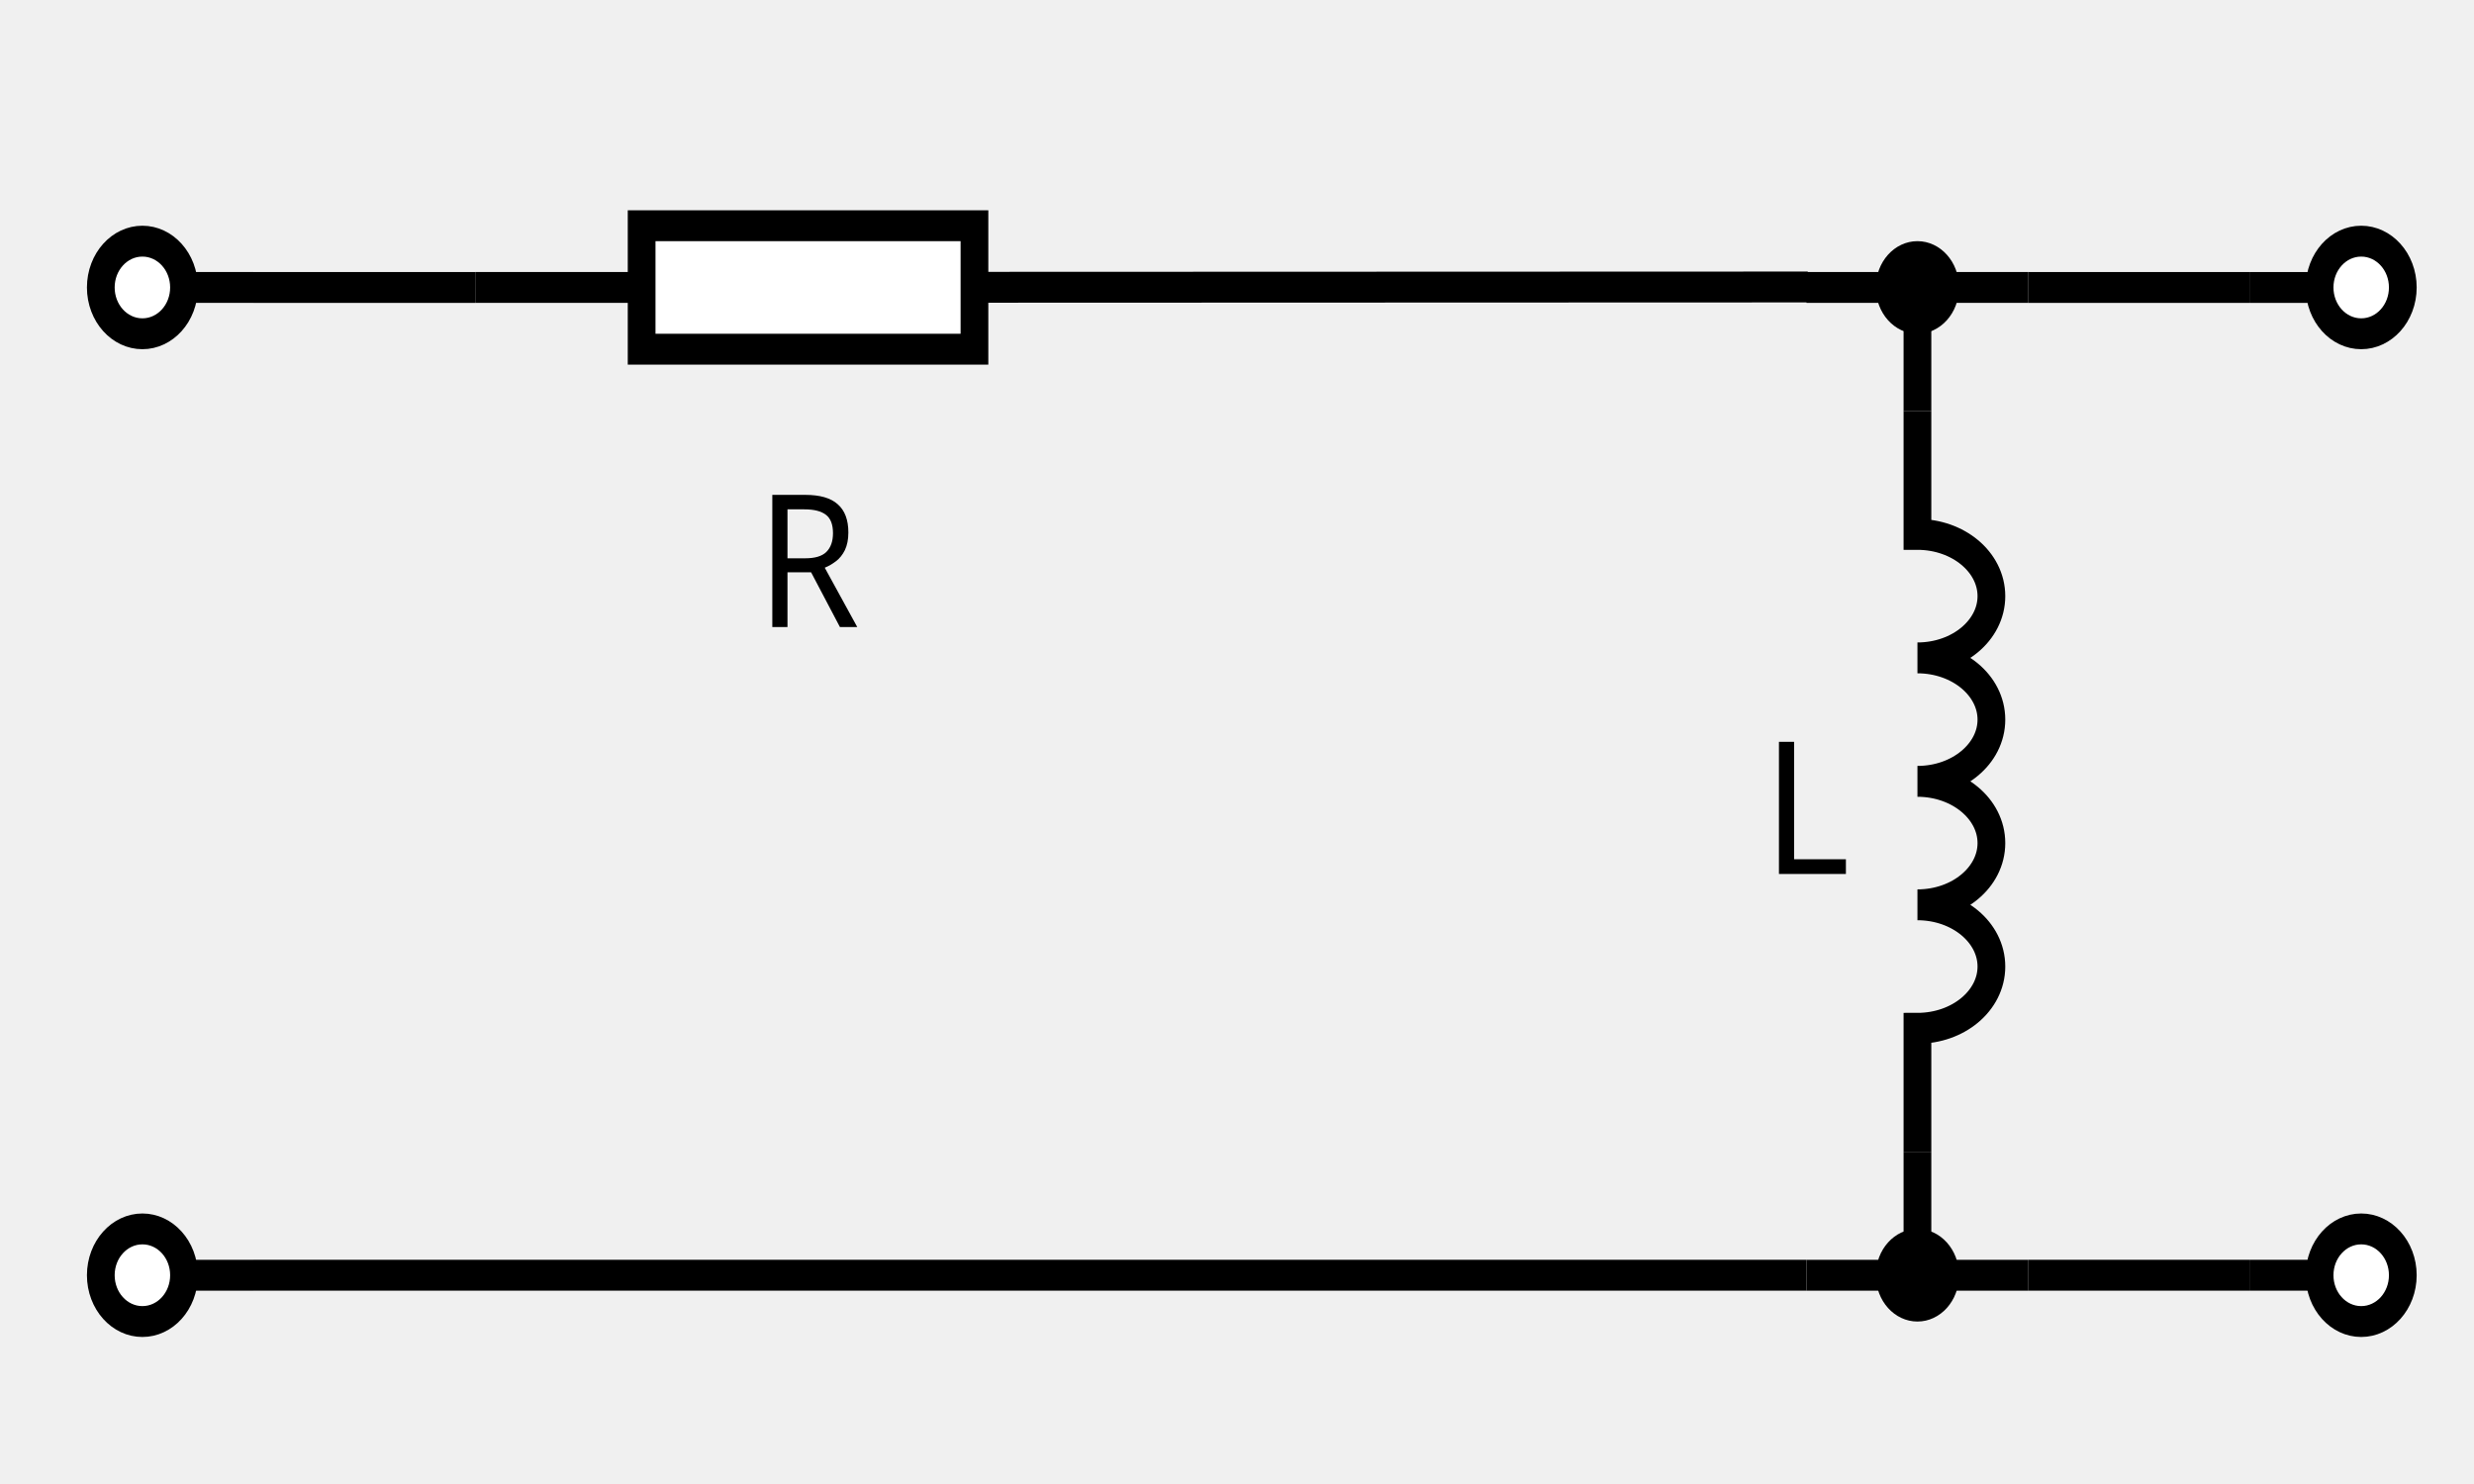
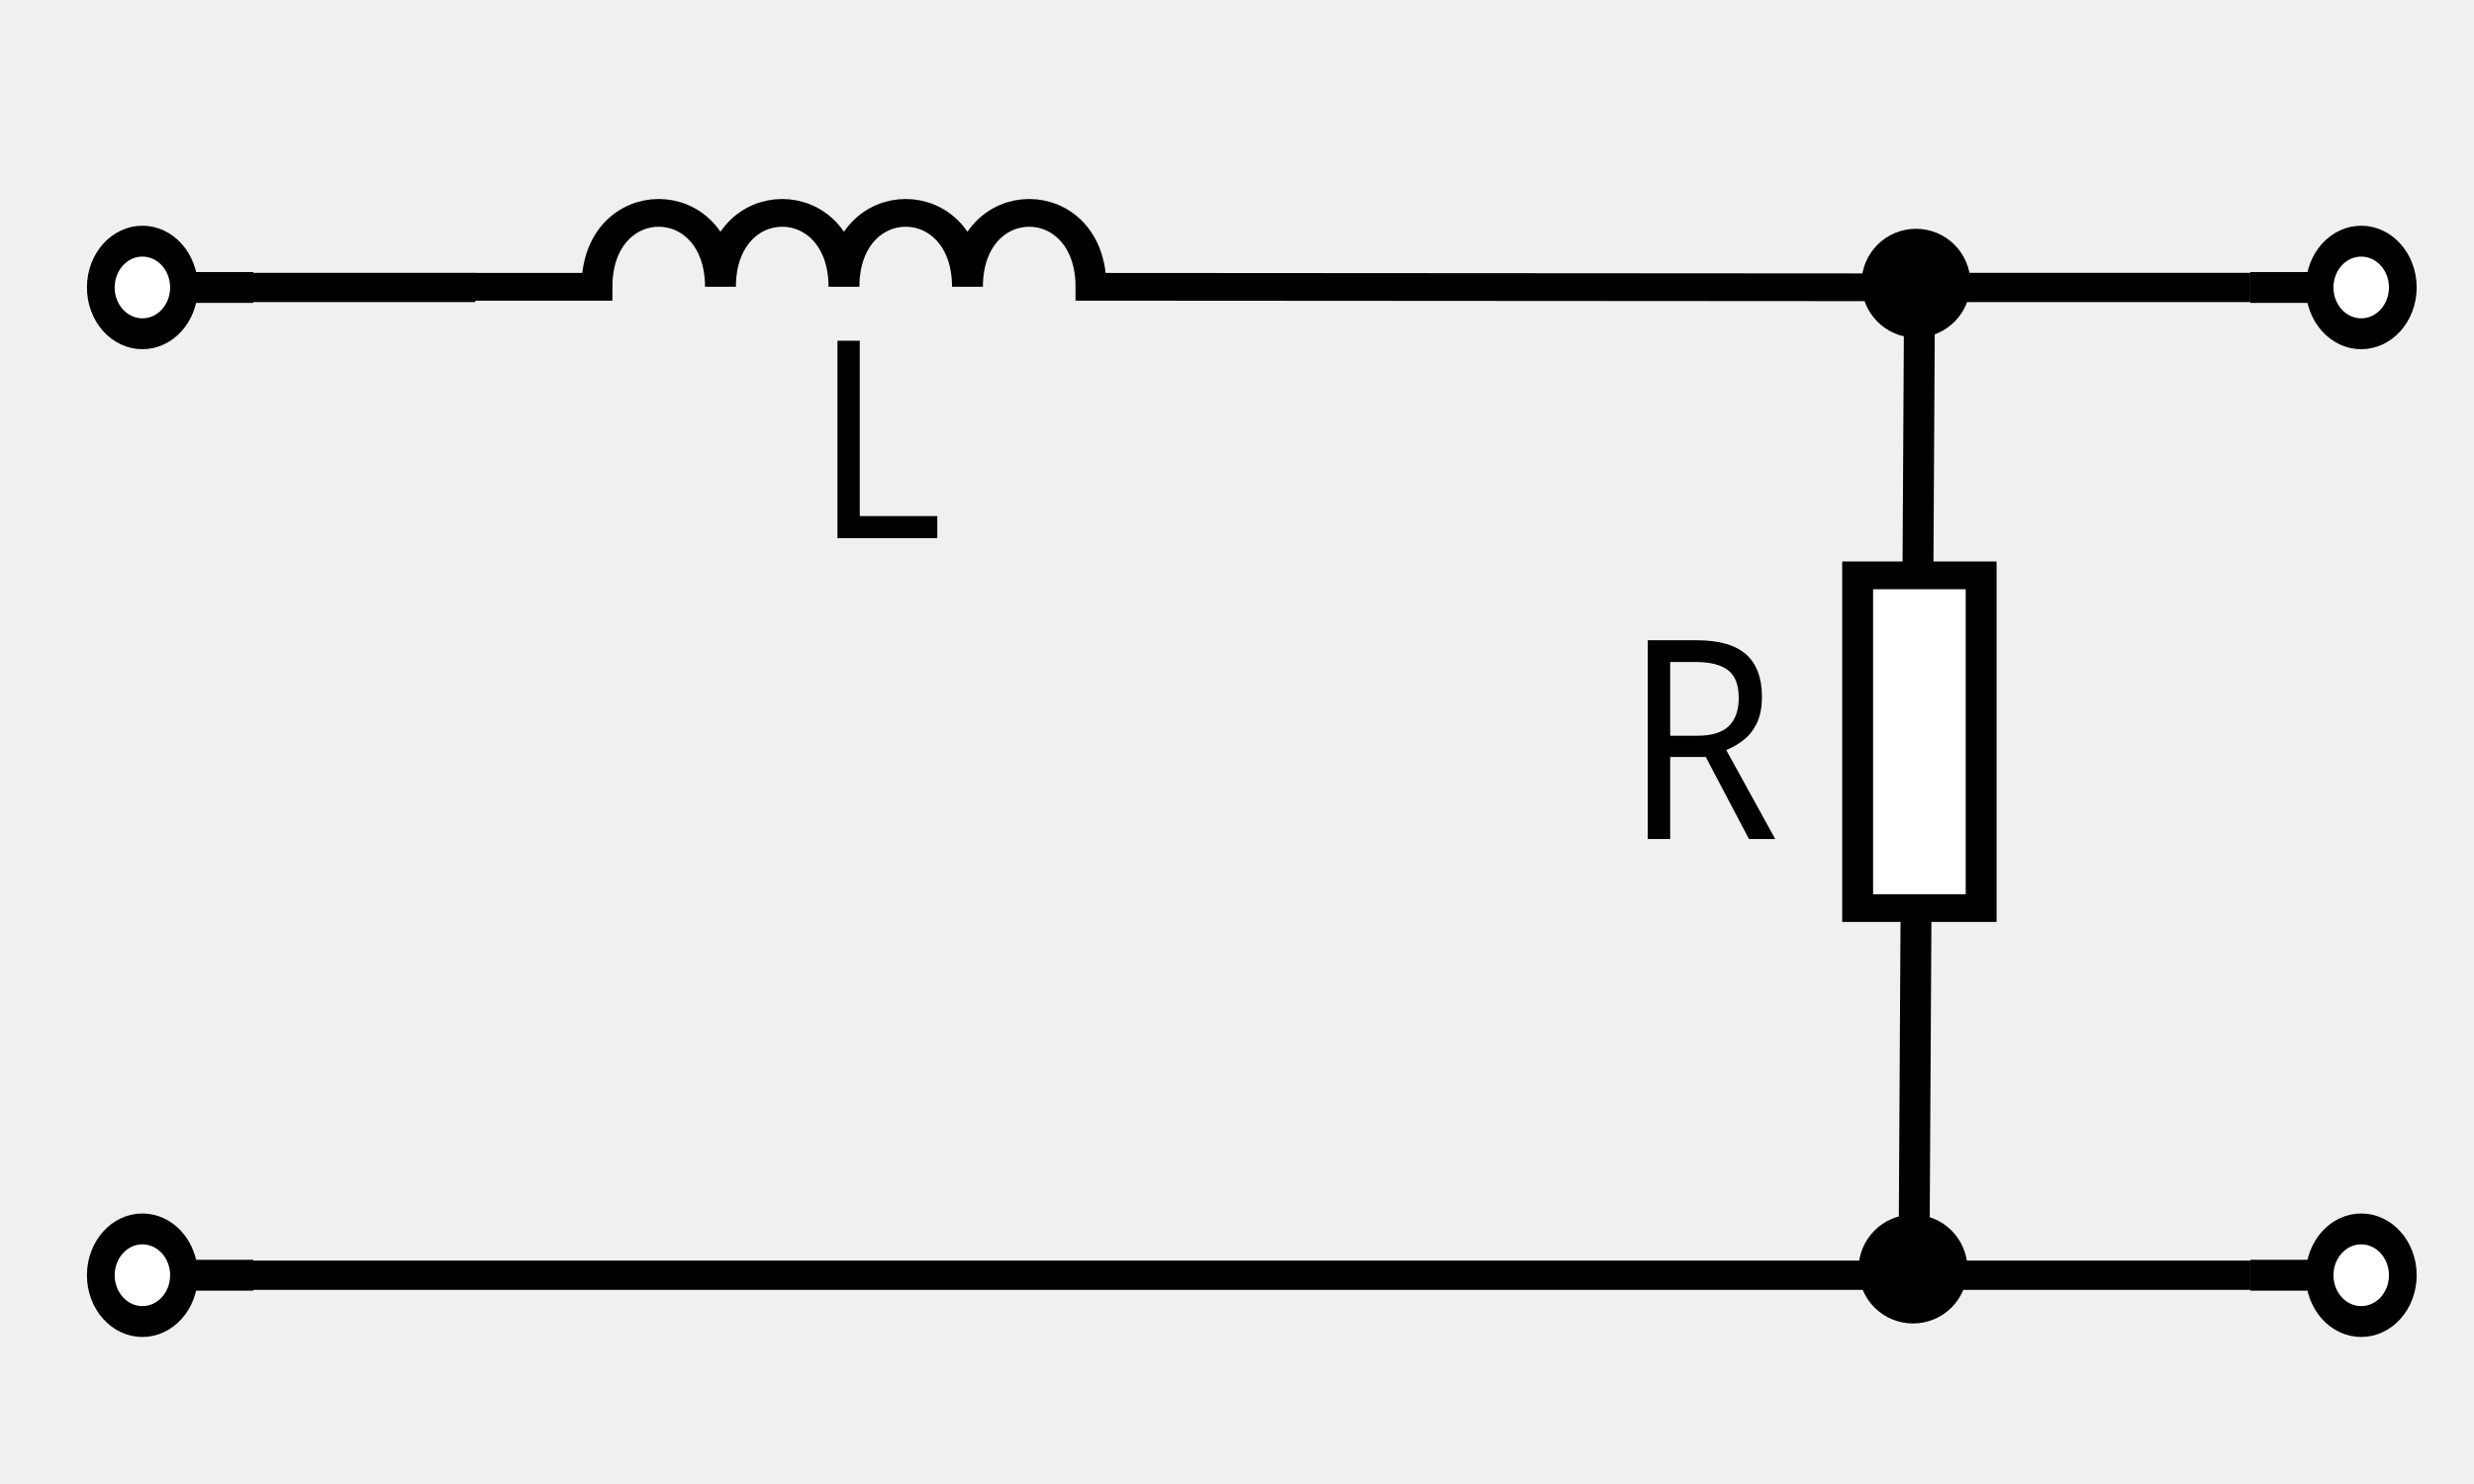
<svg xmlns="http://www.w3.org/2000/svg" version="1.1" viewBox="0 0 240 144" id="svg287">
  <defs id="defs291" />
-   <g id="g662" transform="matrix(1.345271,0,0,1.49763,-41.92827,-37.35667)">
-     <path d="m 49.436,43.569 h 16" id="path173" style="stroke:#000000;stroke-width:2" />
-     <path d="m 177.436,43.569 h 16" id="path179" style="stroke:#000000;stroke-width:2" />
-     <path d="M 49.436,107.569 H 161.436" id="path181" style="stroke:#000000;stroke-width:2" />
-     <path d="m 177.436,107.569 h 16" id="path183" style="stroke:#000000;stroke-width:2" />
-     <g transform="translate(65.436,35.56921)" id="g197" style="font-family:sans-serif;fill:none;stroke:#000000;stroke-width:2">
-       <path d="M 0,8 96.089,7.969" id="path193" />
-       <rect x="12" y="4" width="24" height="8" fill="#ffffff" id="rect195" />
-     </g>
-     <text x="89.436" y="65.569" fill="#000000" font="italic  bold 12pt serif" stroke="none" text-anchor="middle" id="text209" style="font-family:sans-serif;stroke-width:2">R</text>
-     <g transform="rotate(90,70.9334,106.5026)" id="g225" style="font-family:sans-serif;fill:none;stroke:#000000;stroke-width:2">
-       <path d="M 8,0 V 16" id="path219" />
-       <path d="m 8,8 h 8" id="path221" />
-       <circle cx="8" cy="8" r="3" fill="#000000" stroke="none" id="circle223" />
-     </g>
-     <g transform="rotate(-90,138.5026,-22.9334)" id="g233" style="font-family:sans-serif;fill:none;stroke:#000000;stroke-width:2">
-       <path d="M 8,0 V 16" id="path227" />
-       <path d="m 8,8 h 8" id="path229" />
-       <circle cx="8" cy="8" r="3" fill="#000000" stroke="none" id="circle231" />
-     </g>
-     <g transform="rotate(90,62.93339,114.5026)" id="g237" style="font-family:sans-serif;fill:none;stroke:#000000;stroke-width:2">
-       <path d="m 0,8 h 8 a 4,5.333 0 0 1 8,0 4,5.333 0 0 1 8,0 4,5.333 0 0 1 8,0 4,5.333 0 0 1 8,0 h 8" id="path235" />
-     </g>
-     <text x="161.436" y="81.569" fill="#000000" font="italic  bold 12pt serif" stroke="none" text-anchor="middle" id="text239" style="font-family:sans-serif;stroke-width:2">L</text>
-     <g transform="translate(193.436,35.56921)" id="g245" style="font-family:sans-serif;fill:none;stroke:#000000;stroke-width:2">
-       <path d="M 0,8 H 5" id="path241" />
-       <circle cx="8" cy="8" r="3" fill="#ffffff" id="circle243" />
-     </g>
-     <g transform="translate(193.436,99.56921)" id="g251" style="font-family:sans-serif;fill:none;stroke:#000000;stroke-width:2">
-       <path d="M 0,8 H 5" id="path247" />
-       <circle cx="8" cy="8" r="3" fill="#ffffff" id="circle249" />
-     </g>
-     <g transform="rotate(180,24.718,25.78461)" id="g257" style="font-family:sans-serif;fill:none;stroke:#000000;stroke-width:2">
-       <path d="M 0,8 H 5" id="path253" />
-       <circle cx="8" cy="8" r="3" fill="#ffffff" id="circle255" />
-     </g>
-     <g transform="rotate(180,24.718,57.78461)" id="g263" style="font-family:sans-serif;fill:none;stroke:#000000;stroke-width:2">
-       <path d="M 0,8 H 5" id="path259" />
-       <circle cx="8" cy="8" r="3" fill="#ffffff" id="circle261" />
-     </g>
+   <path d="M 24.577,27.894 H 46.101" id="path173" style="stroke:#000000;stroke-width:2.839" />
+   <path d="m 190.096,27.894 28.2,0" id="path179" style="stroke:#000000;stroke-width:2.839" />
+   <path d="m 24.577,123.742 157.434,0" id="path181" style="stroke:#000000;stroke-width:2.839" />
+   <path d="m 188.738,123.742 29.558,0" id="path183" style="stroke:#000000;stroke-width:2.839" />
+   <g transform="matrix(0,1.345271,-1.49763,0,198.1795,39.68694)" id="g197" style="font-family:sans-serif;fill:none;stroke:#000000;stroke-width:2">
+     <path d="M -6.526,8 60.094,8.34" id="path193" />
+     <rect x="12" y="4" width="24" height="8" fill="#ffffff" id="rect195" />
  </g>
+   <text x="174.131" y="77.165" fill="#000000" font="italic  bold 12pt serif" stroke="none" text-anchor="middle" id="text209" style="font-size:25.597px;font-family:sans-serif;stroke-width:4.266" transform="scale(0.9477692,1.055109)">R</text>
+   <g transform="matrix(1.49763,0,0,1.345271,45.92914,17.06791)" id="g237" style="font-family:sans-serif;fill:none;stroke:#000000;stroke-width:2">
+     <path d="m 0,8 h 8 c 0,-7.111 8,-7.111 8,0 0,-7.111 8,-7.111 8,0 0,-7.111 8,-7.111 8,0 0,-7.111 8,-7.111 8,0 l 51.711,0.036" id="path235" />
+   </g>
+   <text x="89.909" y="49.494" fill="#000000" font="italic  bold 12pt serif" stroke="none" text-anchor="middle" id="text239" style="font-size:25.422px;font-family:sans-serif;stroke-width:4.237" transform="scale(0.9477692,1.055109)">L</text>
+   <g transform="matrix(1.345271,0,0,1.49763,218.2955,15.91284)" id="g245" style="font-family:sans-serif;fill:none;stroke:#000000;stroke-width:2">
+     <path d="M 0,8 H 5" id="path241" />
+     <circle cx="8" cy="8" r="3" fill="#ffffff" id="circle243" />
+   </g>
+   <g transform="matrix(1.345271,0,0,1.49763,218.2955,111.7612)" id="g251" style="font-family:sans-serif;fill:none;stroke:#000000;stroke-width:2">
+     <path d="M 0,8 H 5" id="path247" />
+     <circle cx="8" cy="8" r="3" fill="#ffffff" id="circle249" />
+   </g>
+   <g transform="matrix(-1.345271,0,0,-1.49763,24.57653,39.87492)" id="g257" style="font-family:sans-serif;fill:none;stroke:#000000;stroke-width:2">
+     <path d="M 0,8 H 5" id="path253" />
+     <circle cx="8" cy="8" r="3" fill="#ffffff" id="circle255" />
+   </g>
+   <g transform="matrix(-1.345271,0,0,-1.49763,24.57653,135.7232)" id="g263" style="font-family:sans-serif;fill:none;stroke:#000000;stroke-width:2">
+     <path d="M 0,8 H 5" id="path259" />
+     <circle cx="8" cy="8" r="3" fill="#ffffff" id="circle261" />
+   </g>
+   <circle style="fill:#000000;stroke-width:5" id="path833" cx="185.868" cy="27.484" r="5.283" />
+   <circle style="fill:#000000;stroke-width:5" id="path833-3" cx="185.58" cy="123.14" r="5.283" />
</svg>
